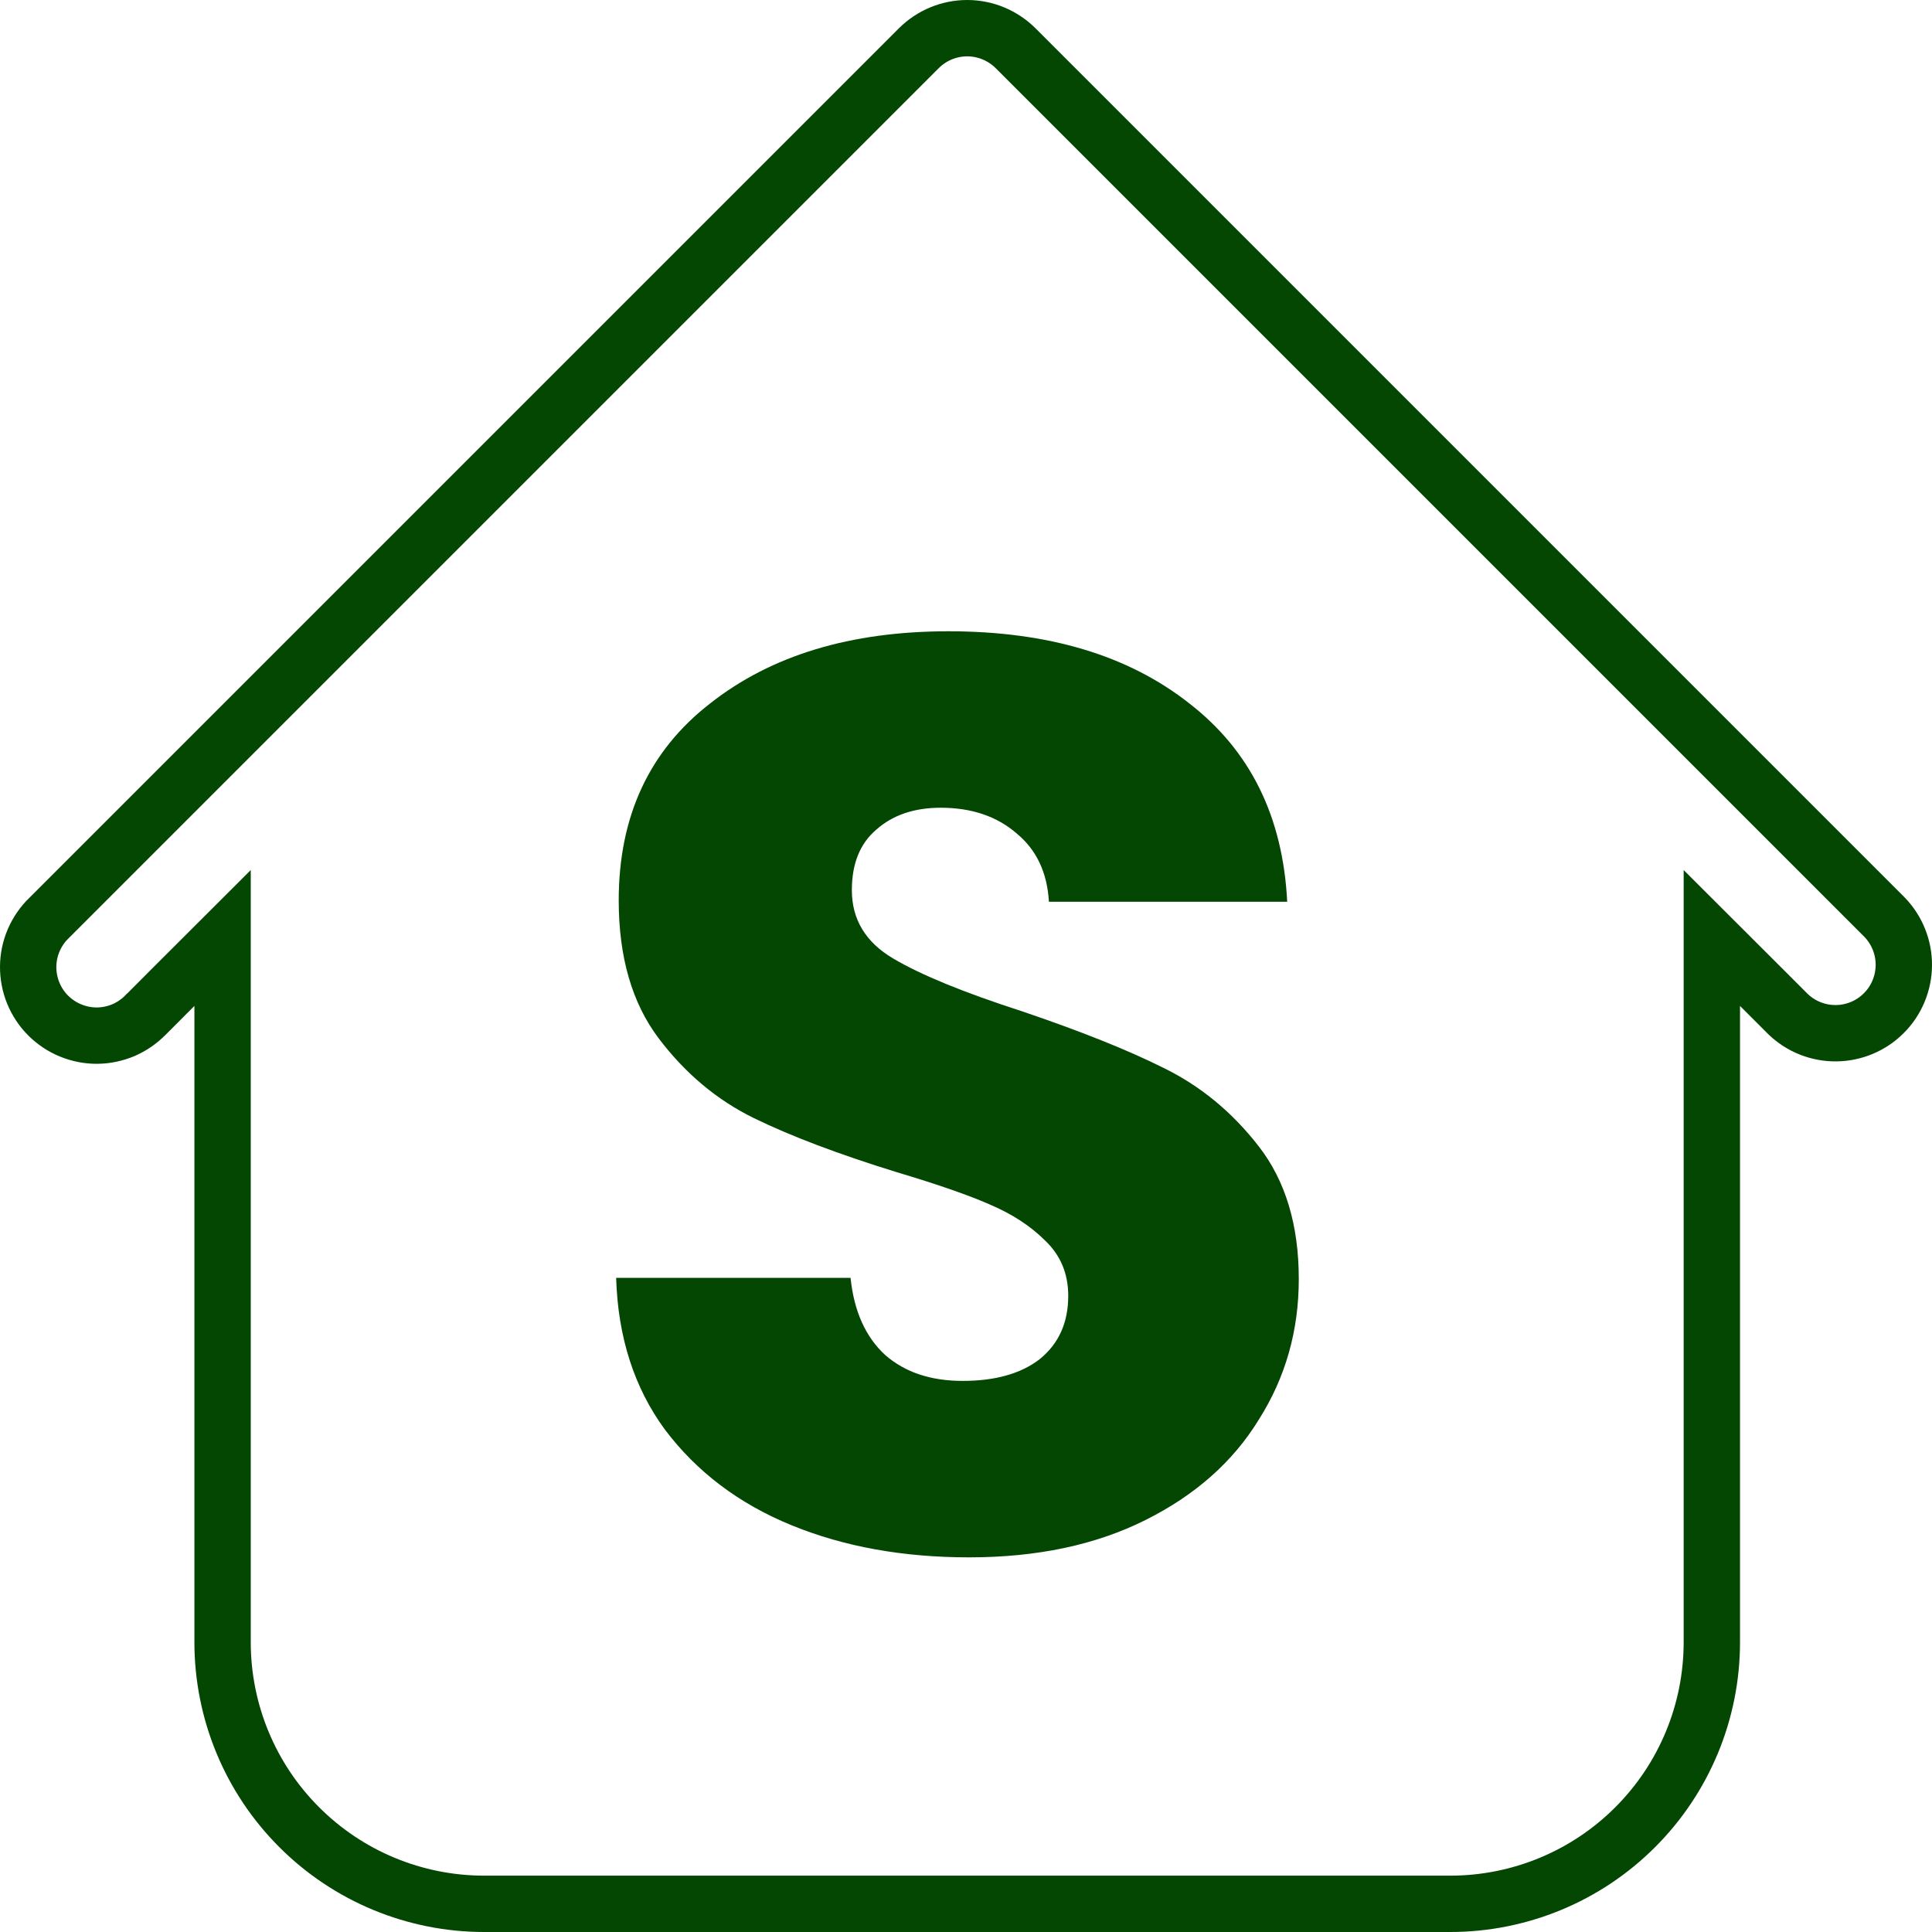
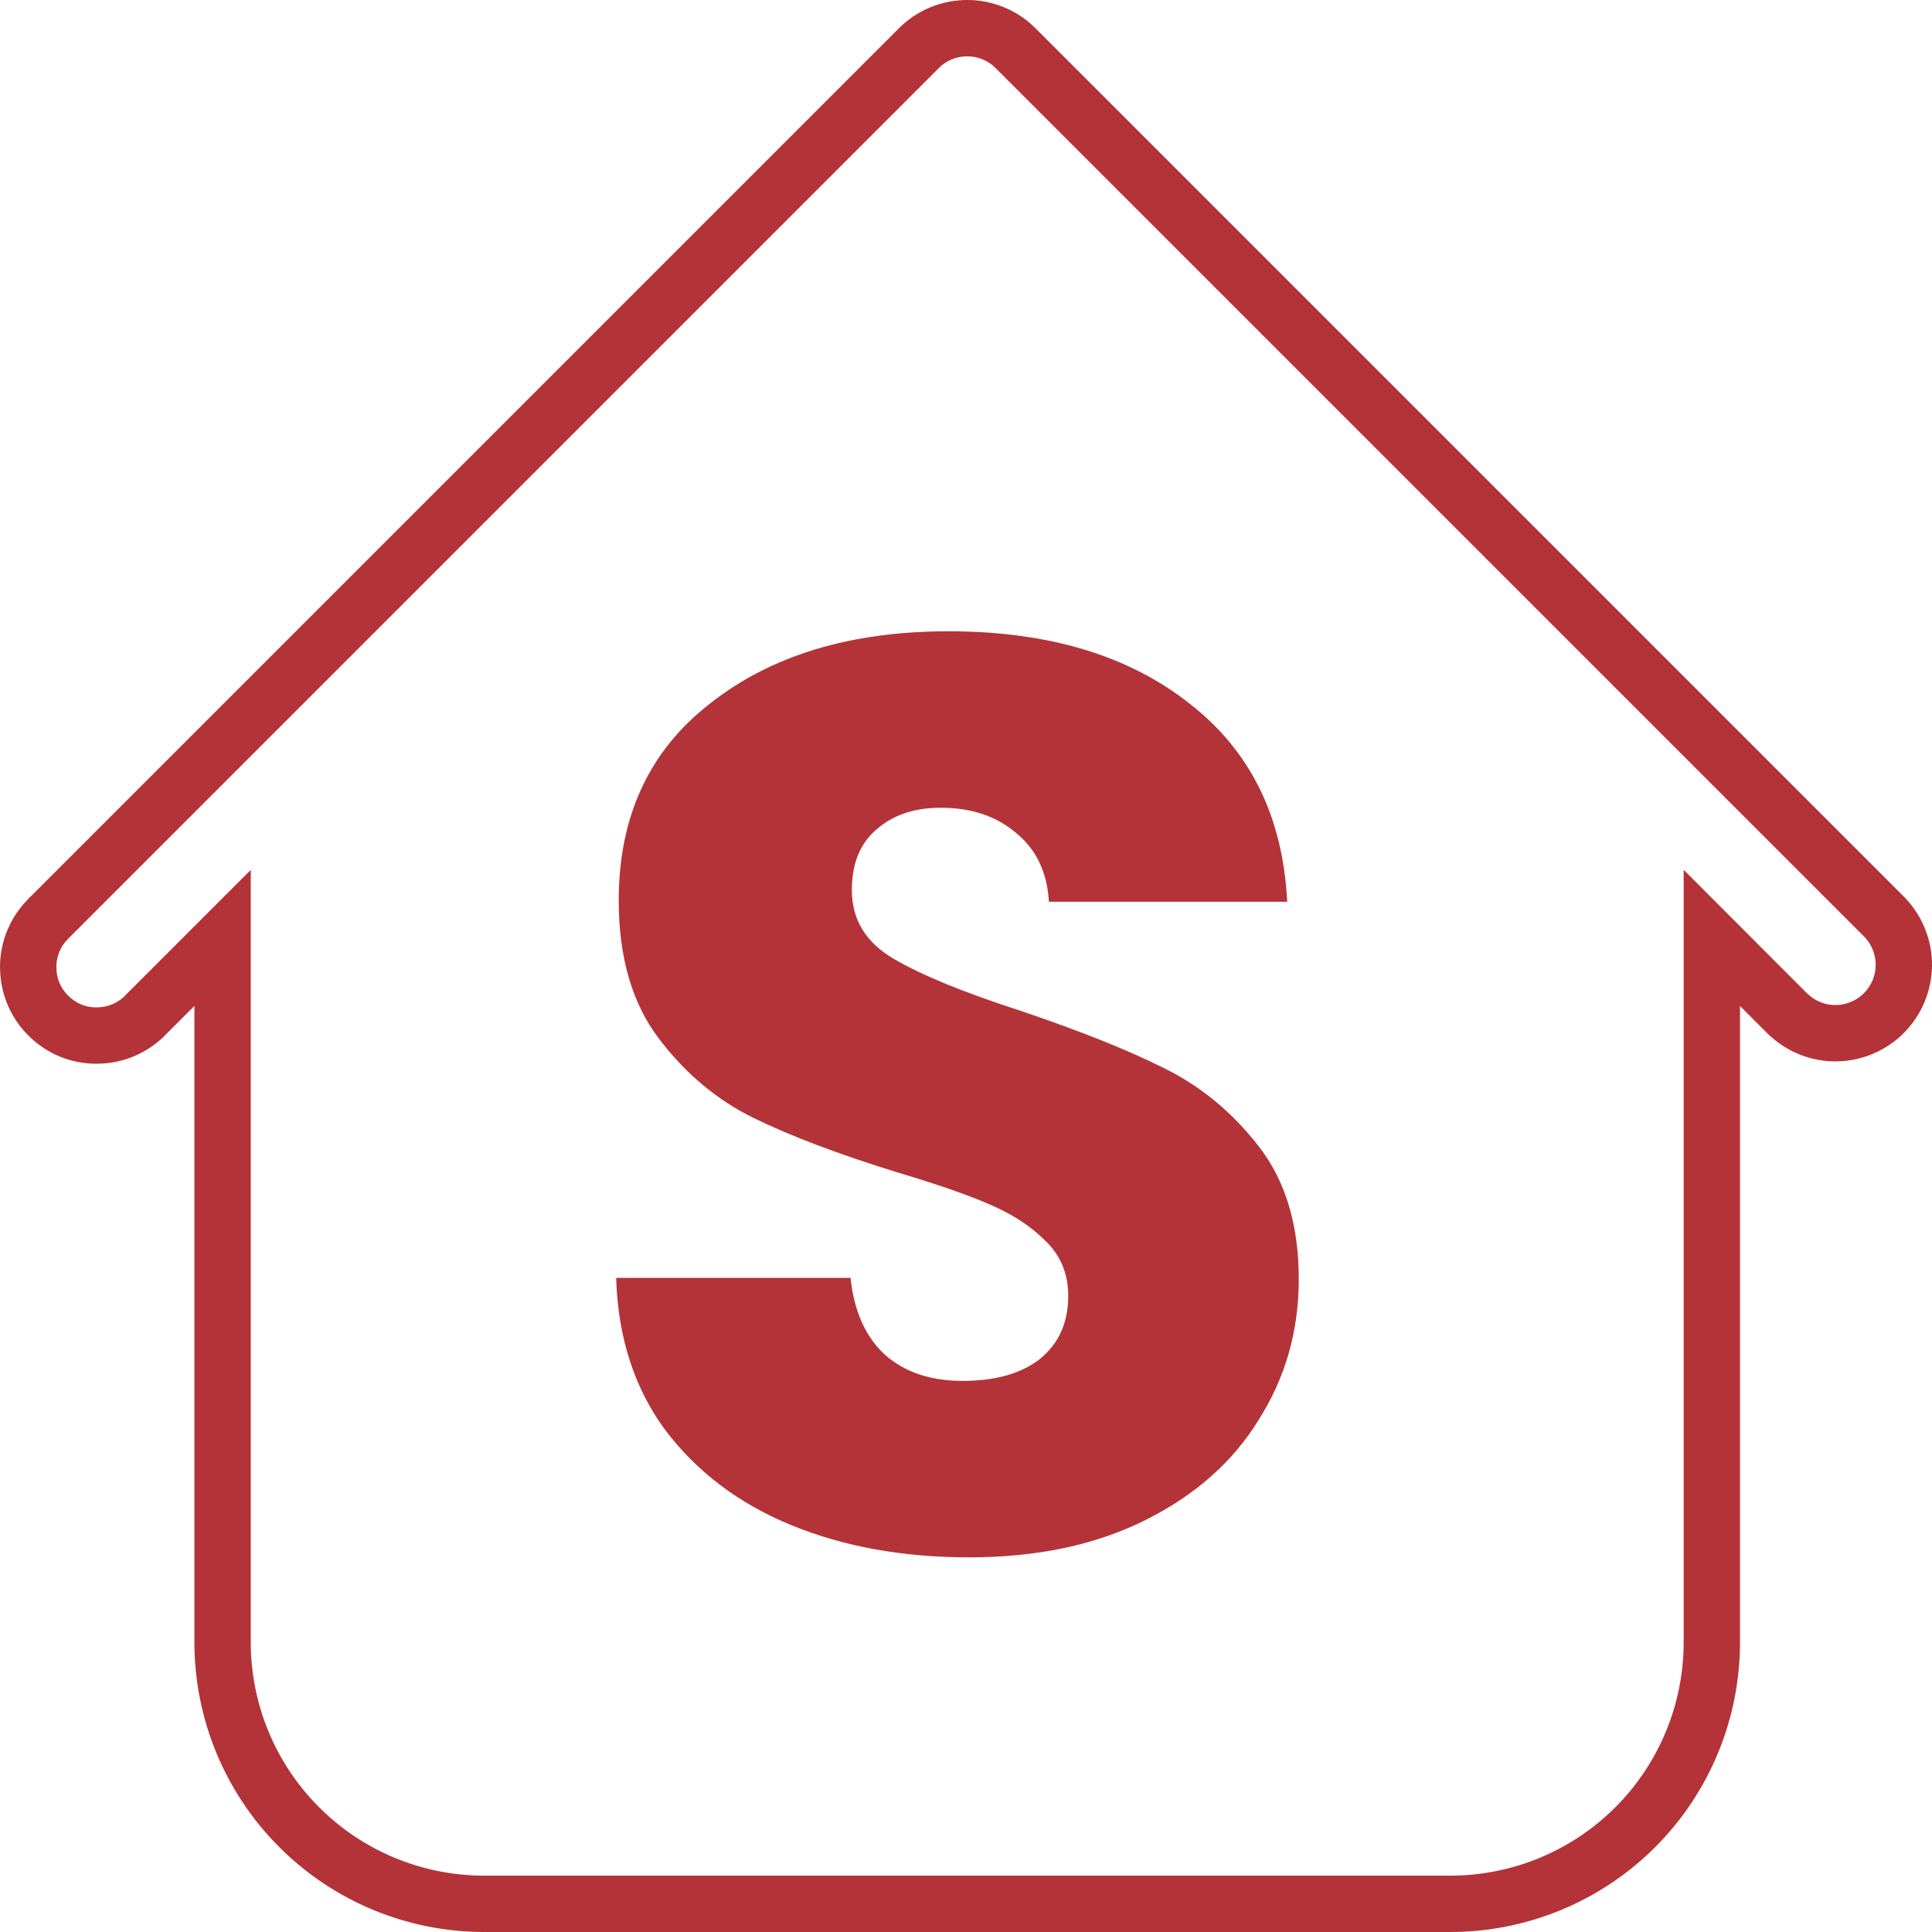
<svg xmlns="http://www.w3.org/2000/svg" width="24" height="24" viewBox="0 0 24 24" fill="none">
-   <path d="M0.609 11.403L0.61 11.403L0.614 11.399L3.014 8.999L11.414 0.599C11.573 0.44 11.79 0.35 12.015 0.35C12.24 0.35 12.456 0.44 12.616 0.599L23.414 11.397C23.567 11.557 23.652 11.771 23.65 11.992C23.648 12.215 23.559 12.429 23.401 12.586C23.244 12.744 23.03 12.833 22.808 12.835C22.586 12.837 22.372 12.752 22.212 12.598L21.863 12.249L21.265 11.652V12.497V20.4C21.265 21.262 20.923 22.089 20.313 22.698C19.704 23.308 18.877 23.65 18.015 23.65H6.015C5.153 23.65 4.326 23.308 3.717 22.698C3.107 22.089 2.765 21.262 2.765 20.4V12.497V11.652L2.167 12.249L1.816 12.601L1.816 12.601L1.811 12.605C1.733 12.686 1.639 12.751 1.536 12.796C1.432 12.84 1.32 12.864 1.207 12.865C1.095 12.866 0.983 12.844 0.878 12.801C0.774 12.759 0.679 12.695 0.599 12.616C0.519 12.536 0.456 12.441 0.413 12.336C0.371 12.232 0.349 12.12 0.35 12.007C0.351 11.894 0.374 11.783 0.419 11.679C0.464 11.575 0.528 11.482 0.609 11.403Z" stroke="#034703" stroke-width="0.7" />
-   <path d="M12.038 19.346C11.217 19.346 10.481 19.213 9.83 18.946C9.18 18.68 8.657 18.285 8.262 17.762C7.878 17.24 7.676 16.61 7.654 15.874H10.566C10.609 16.29 10.753 16.61 10.998 16.834C11.244 17.048 11.564 17.154 11.958 17.154C12.364 17.154 12.684 17.064 12.918 16.882C13.153 16.69 13.27 16.429 13.27 16.098C13.27 15.821 13.174 15.592 12.982 15.41C12.801 15.229 12.572 15.08 12.294 14.962C12.028 14.845 11.644 14.712 11.142 14.562C10.417 14.338 9.825 14.114 9.366 13.89C8.908 13.666 8.513 13.336 8.182 12.898C7.852 12.461 7.686 11.89 7.686 11.186C7.686 10.141 8.065 9.325 8.822 8.738C9.58 8.141 10.566 7.842 11.782 7.842C13.02 7.842 14.017 8.141 14.774 8.738C15.532 9.325 15.937 10.146 15.99 11.202H13.03C13.009 10.84 12.876 10.557 12.63 10.354C12.385 10.141 12.07 10.034 11.686 10.034C11.356 10.034 11.089 10.125 10.886 10.306C10.684 10.477 10.582 10.728 10.582 11.058C10.582 11.421 10.753 11.704 11.094 11.906C11.436 12.109 11.969 12.328 12.694 12.562C13.42 12.808 14.006 13.042 14.454 13.266C14.913 13.49 15.308 13.816 15.638 14.242C15.969 14.669 16.134 15.218 16.134 15.89C16.134 16.53 15.969 17.112 15.638 17.634C15.318 18.157 14.849 18.573 14.23 18.882C13.612 19.192 12.881 19.346 12.038 19.346Z" fill="#034703" />
+   <path d="M12.015 0.35C12.212 0.35 12.402 0.418 12.554 0.542L12.616 0.599L23.416 11.399C23.568 11.559 23.652 11.772 23.65 11.992C23.648 12.215 23.559 12.428 23.401 12.586C23.244 12.743 23.03 12.833 22.808 12.835C22.613 12.837 22.424 12.771 22.273 12.651L22.21 12.597L21.265 11.651V20.4C21.265 21.262 20.923 22.089 20.314 22.698C19.704 23.308 18.877 23.65 18.015 23.65H6.015C5.153 23.65 4.326 23.308 3.717 22.698C3.107 22.089 2.765 21.262 2.765 20.4V11.651L1.815 12.601L1.812 12.605C1.733 12.687 1.639 12.751 1.535 12.796C1.432 12.84 1.32 12.863 1.207 12.864C1.094 12.865 0.982 12.845 0.878 12.802C0.773 12.759 0.678 12.695 0.599 12.615C0.519 12.536 0.456 12.441 0.413 12.337C0.381 12.259 0.361 12.176 0.354 12.092L0.35 12.007C0.351 11.894 0.374 11.782 0.419 11.679C0.452 11.601 0.497 11.529 0.552 11.465L0.609 11.403L0.614 11.399L3.014 8.999L11.414 0.599C11.573 0.439 11.789 0.35 12.015 0.35Z" stroke="#B43338" stroke-width="0.7" />
+   <path d="M12.038 19.346C11.217 19.346 10.481 19.213 9.83 18.946C9.18 18.68 8.657 18.285 8.262 17.762C7.878 17.24 7.676 16.61 7.654 15.874H10.566C10.609 16.29 10.753 16.61 10.998 16.834C11.244 17.048 11.564 17.154 11.958 17.154C12.364 17.154 12.684 17.064 12.918 16.882C13.153 16.69 13.27 16.429 13.27 16.098C13.27 15.821 13.174 15.592 12.982 15.41C12.801 15.229 12.572 15.08 12.294 14.962C12.028 14.845 11.644 14.712 11.142 14.562C10.417 14.338 9.825 14.114 9.366 13.89C8.908 13.666 8.513 13.336 8.182 12.898C7.852 12.461 7.686 11.89 7.686 11.186C7.686 10.141 8.065 9.325 8.822 8.738C9.58 8.141 10.566 7.842 11.782 7.842C13.02 7.842 14.017 8.141 14.774 8.738C15.532 9.325 15.937 10.146 15.99 11.202H13.03C13.009 10.84 12.876 10.557 12.63 10.354C12.385 10.141 12.07 10.034 11.686 10.034C11.356 10.034 11.089 10.125 10.886 10.306C10.684 10.477 10.582 10.728 10.582 11.058C10.582 11.421 10.753 11.704 11.094 11.906C11.436 12.109 11.969 12.328 12.694 12.562C13.42 12.808 14.006 13.042 14.454 13.266C14.913 13.49 15.308 13.816 15.638 14.242C15.969 14.669 16.134 15.218 16.134 15.89C16.134 16.53 15.969 17.112 15.638 17.634C15.318 18.157 14.849 18.573 14.23 18.882C13.612 19.192 12.881 19.346 12.038 19.346Z" fill="#B43338" />
</svg>
